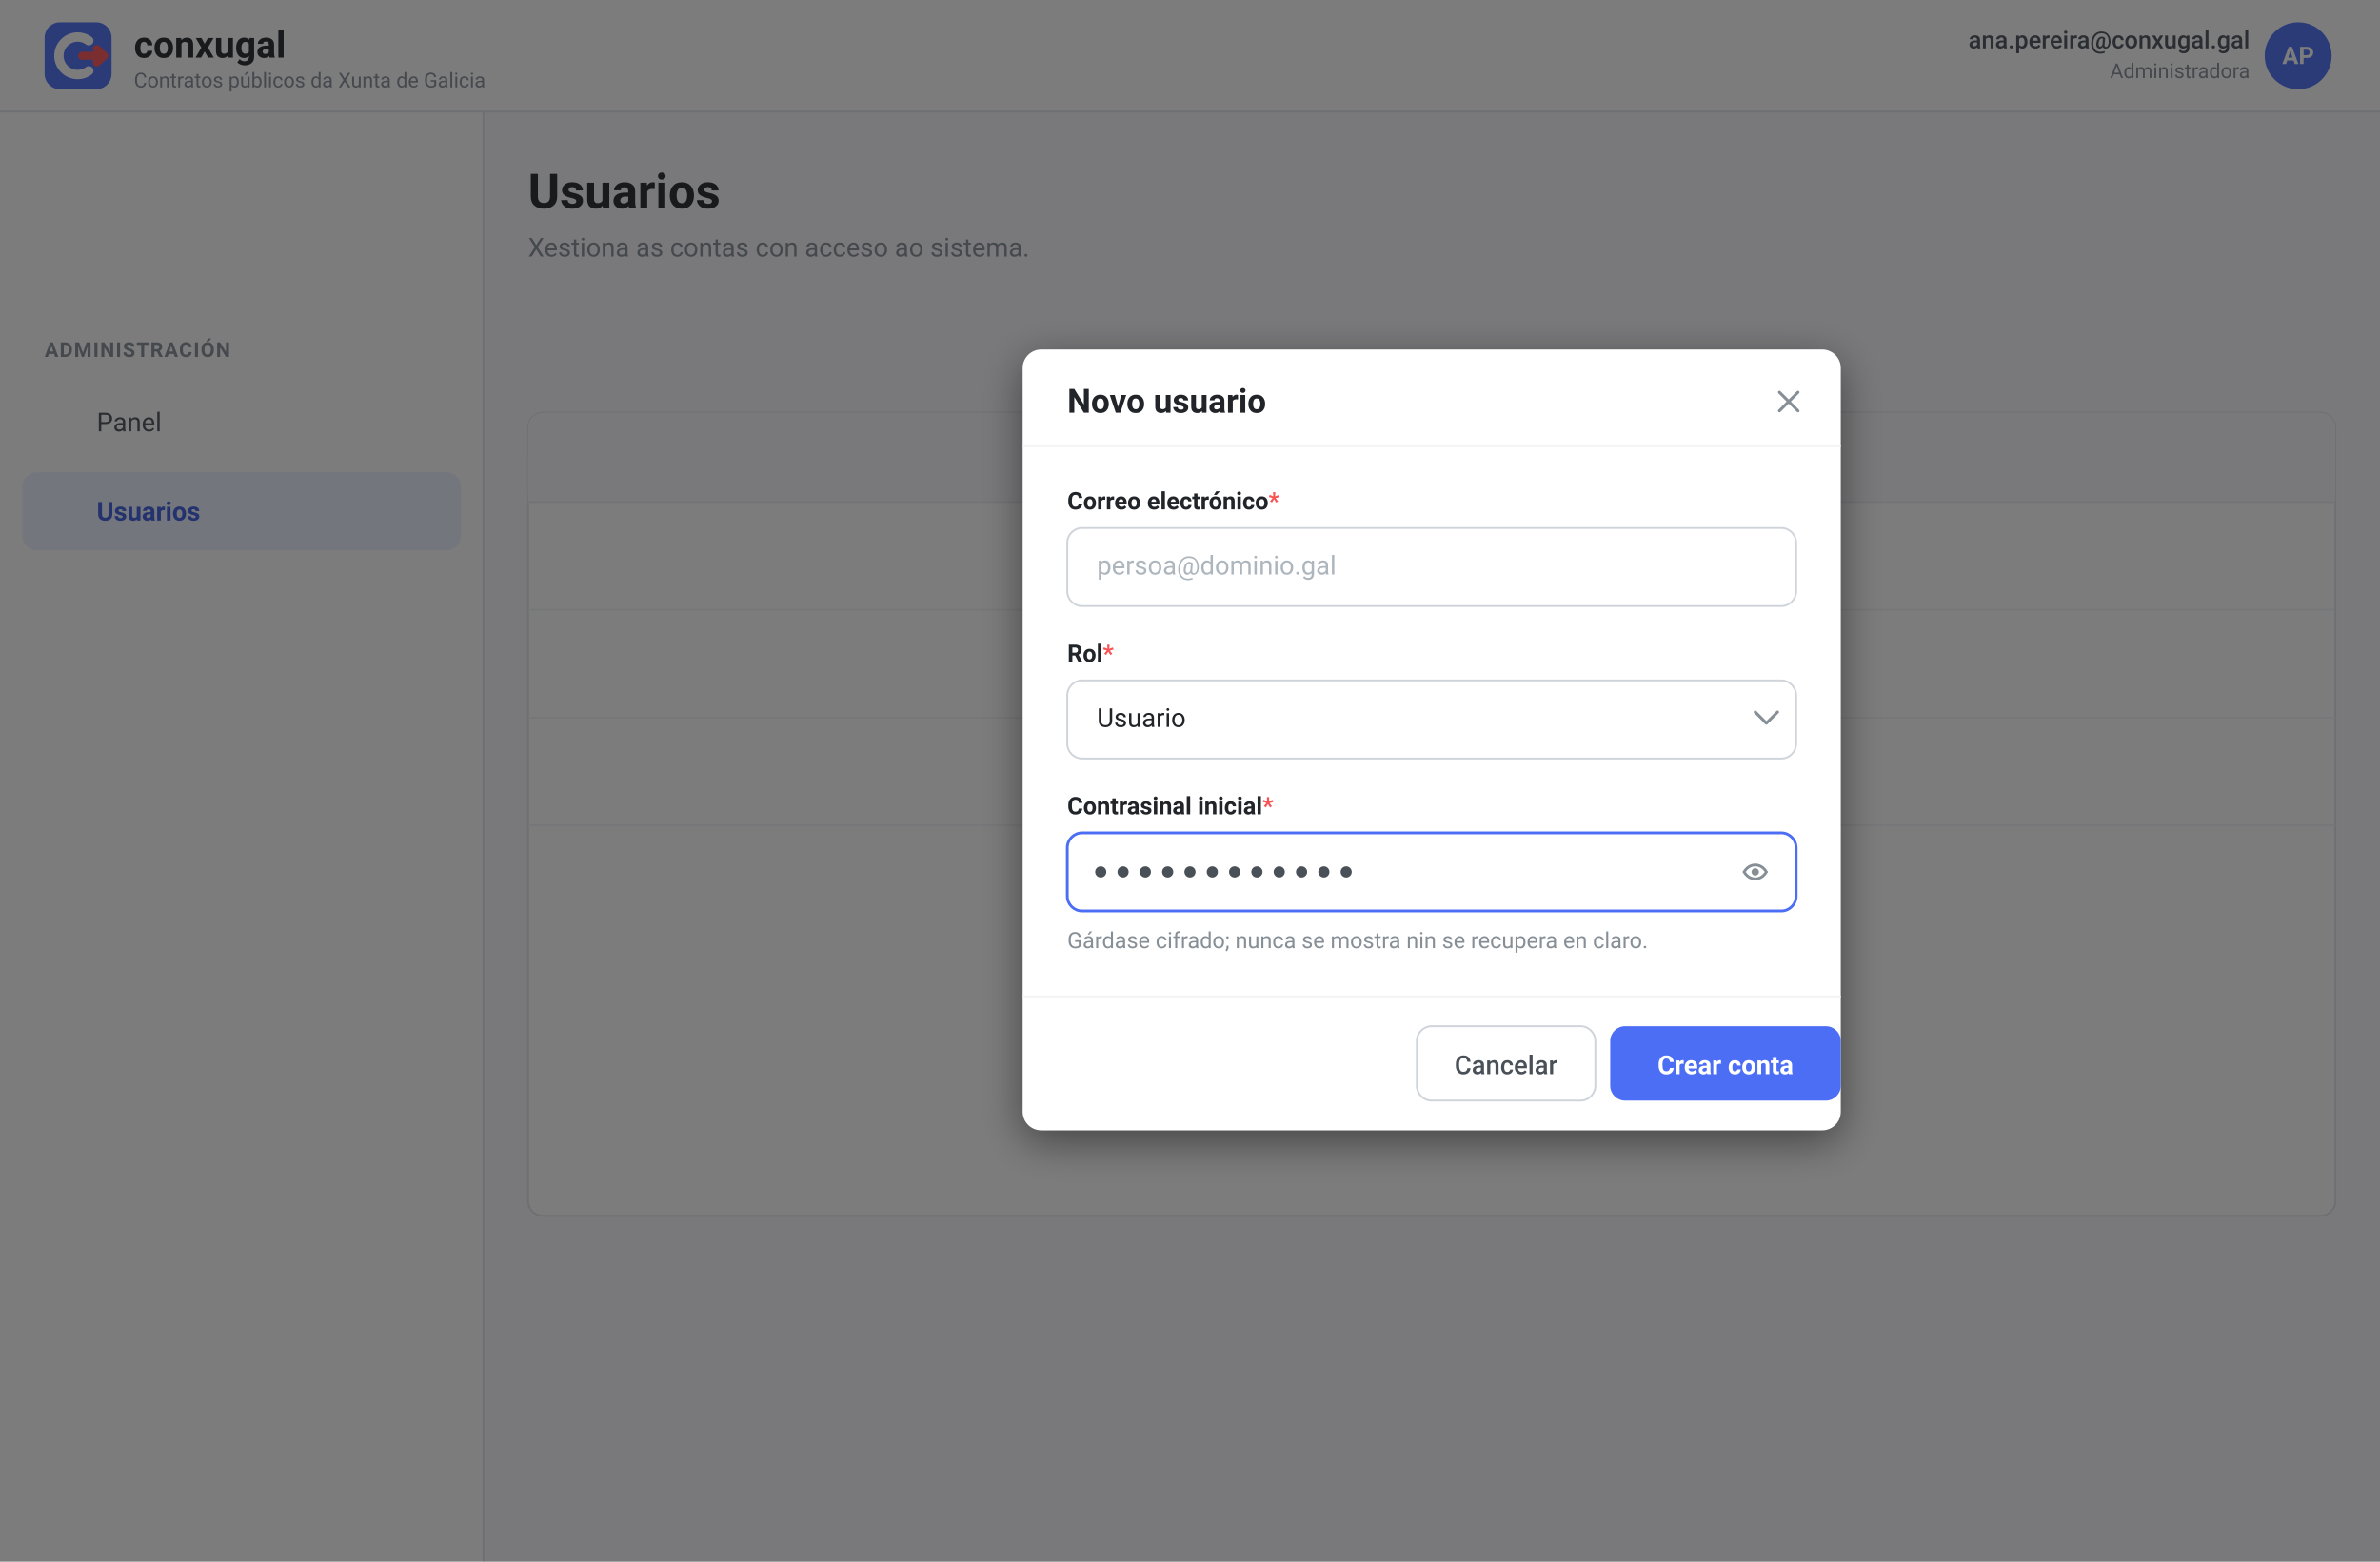
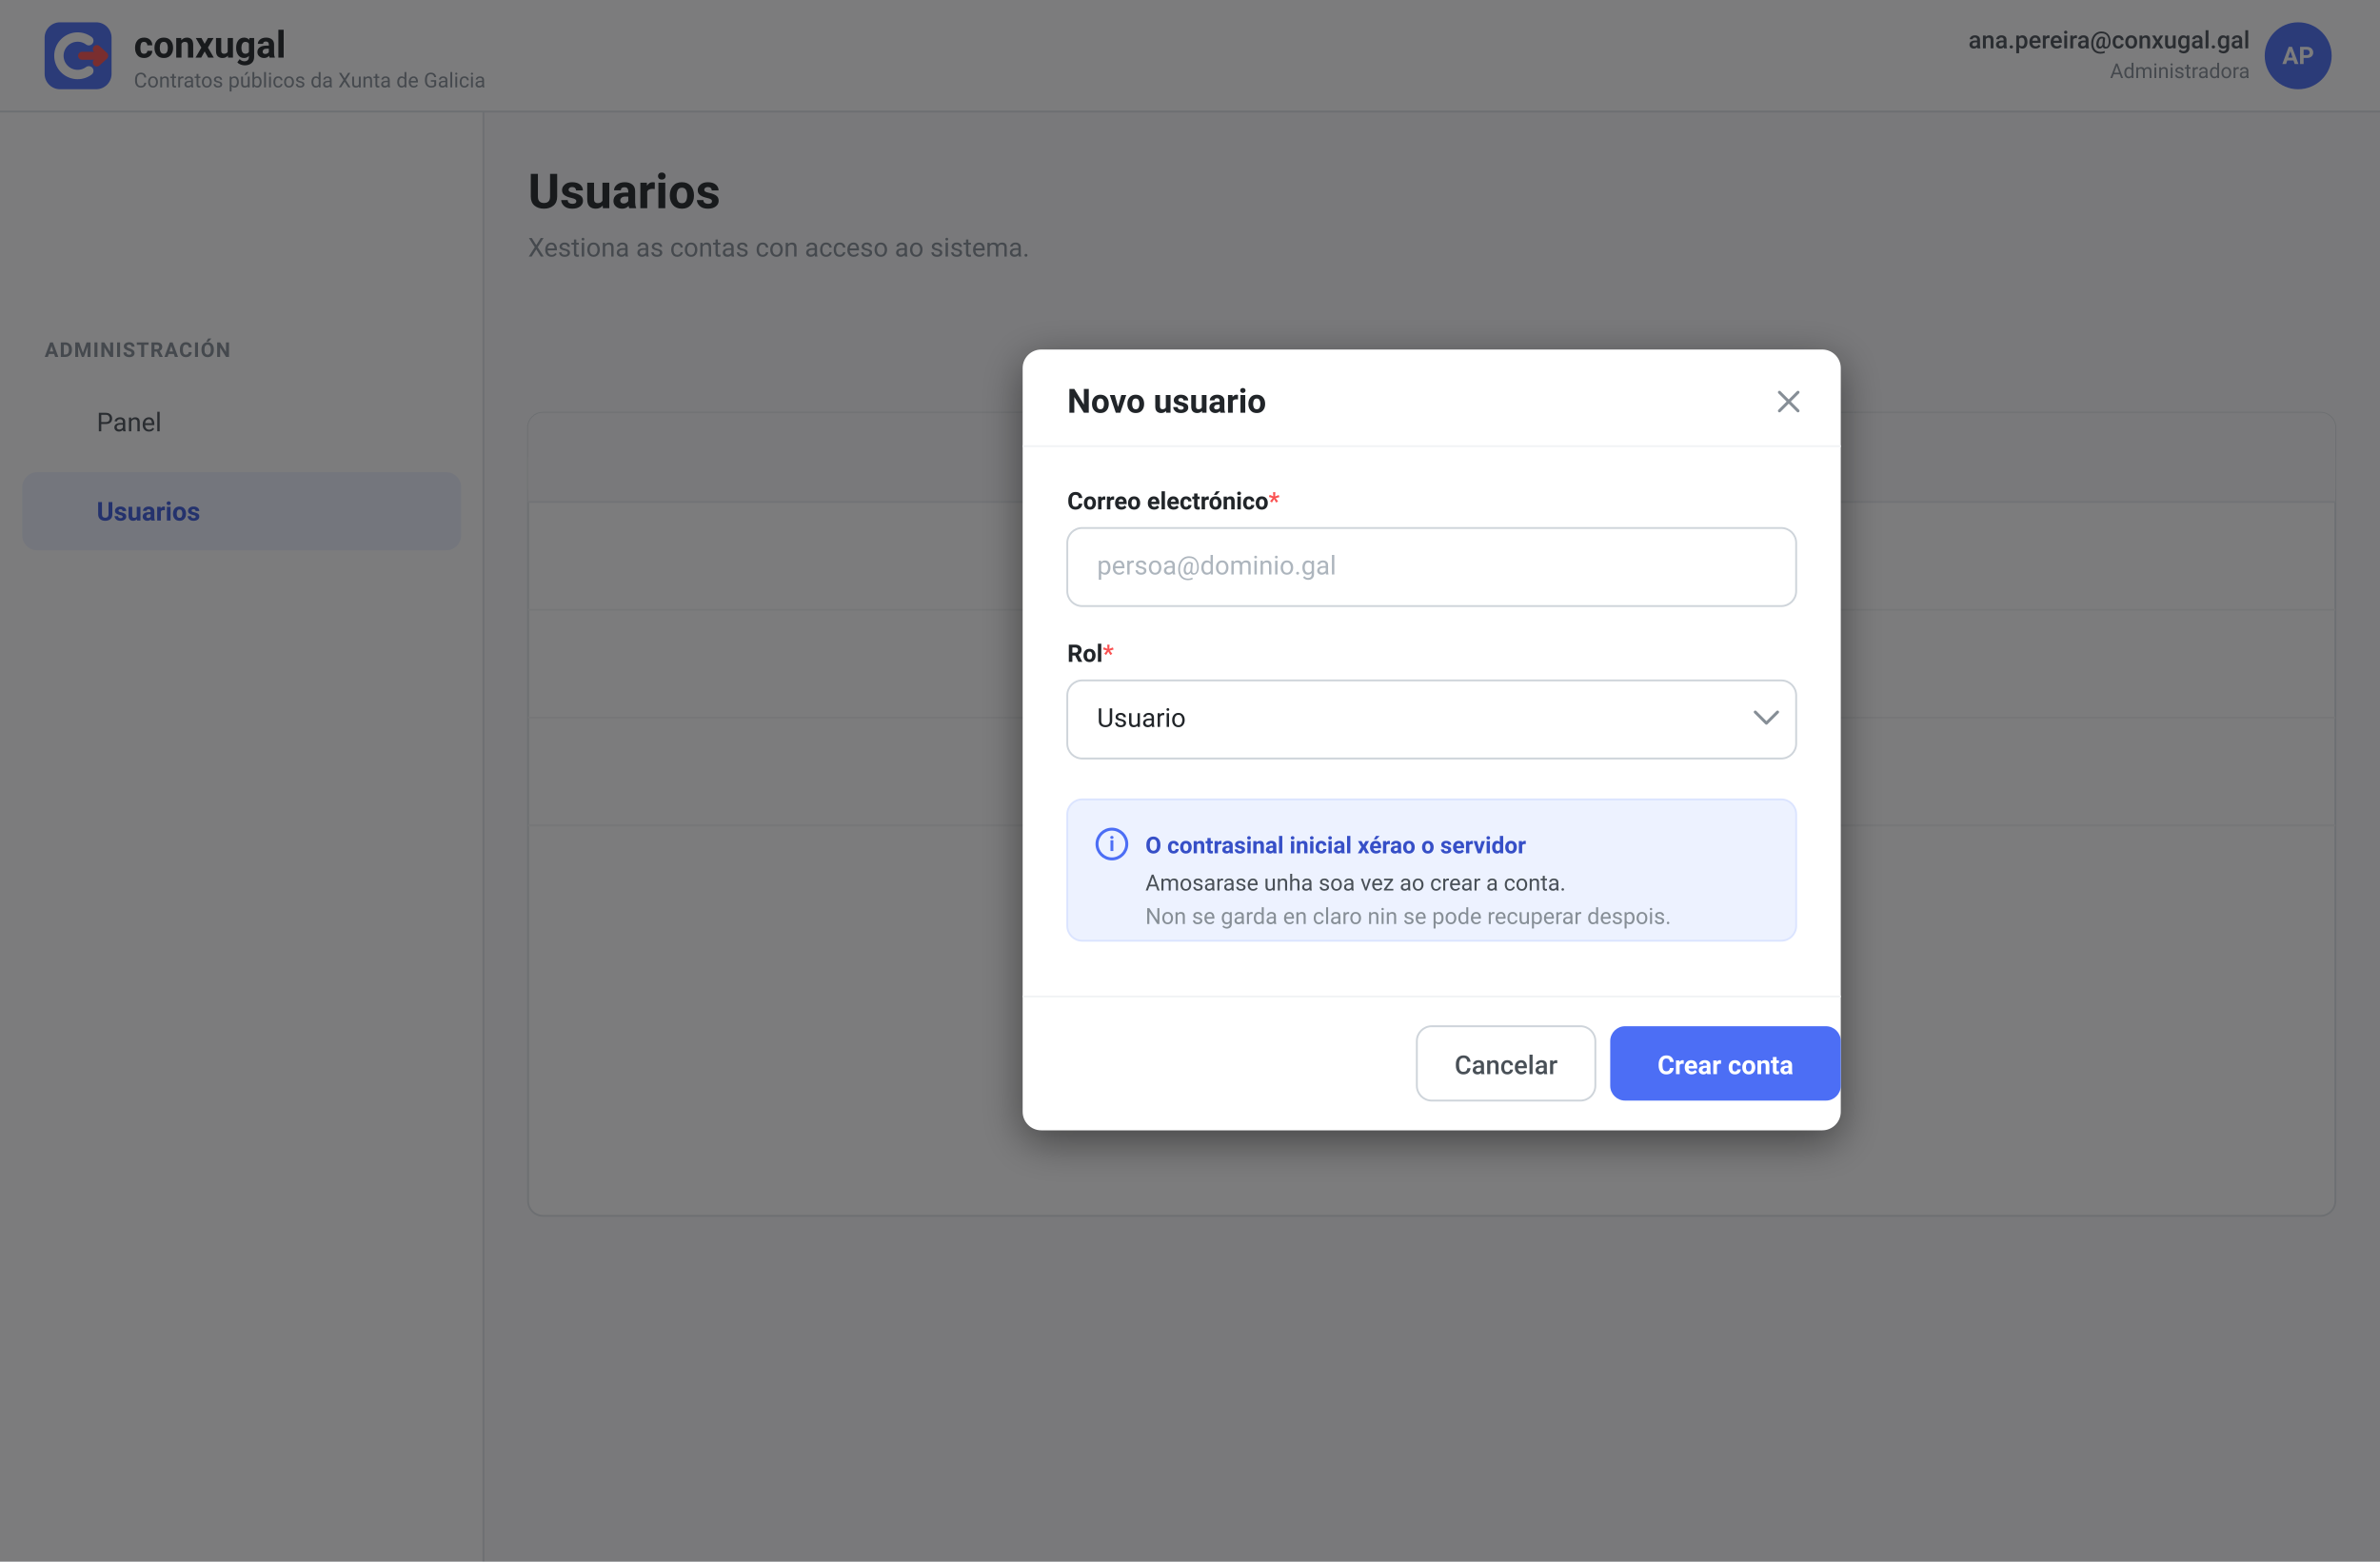
<svg xmlns="http://www.w3.org/2000/svg" width="1280" height="840" viewBox="0 0 1280 840" font-family="-apple-system, BlinkMacSystemFont, 'Segoe UI', Roboto, 'Helvetica Neue', Arial, sans-serif">
  <defs>
    <filter id="modalShadow" x="-30%" y="-30%" width="160%" height="160%">
      <feGaussianBlur in="SourceGraphic" stdDeviation="11" />
    </filter>
  </defs>
  <rect width="1280" height="840" fill="#f8f9fa" />
  <rect x="0" y="0" width="1280" height="60" fill="#ffffff" />
  <rect x="0" y="60" width="260" height="780" fill="#ffffff" />
  <line x1="0" y1="60" x2="1280" y2="60" stroke="#dee2e6" stroke-width="1" />
  <line x1="260" y1="60" x2="260" y2="840" stroke="#dee2e6" stroke-width="1" />
  <g transform="translate(24,12) scale(0.18)">
    <rect x="0" y="0" width="200" height="200" rx="46" fill="#4c6ef5" />
    <path d="M 132 55 A 56 56 0 1 0 132 145" fill="none" stroke="#ffffff" stroke-width="28" stroke-linecap="round" />
    <path d="M 112 100 L 176 100" fill="none" stroke="#fa5252" stroke-width="24" stroke-linecap="round" />
    <path d="M 156 80 L 178 100 L 156 120" fill="none" stroke="#fa5252" stroke-width="24" stroke-linecap="round" stroke-linejoin="round" />
  </g>
  <text x="72" y="31" font-size="20" font-weight="700" fill="#212529">conxugal</text>
  <text x="72" y="47" font-size="11" fill="#868e96">Contratos públicos da Xunta de Galicia</text>
  <circle cx="1236" cy="30" r="18" fill="#4c6ef5" />
  <text x="1236" y="30" text-anchor="middle" dominant-baseline="central" font-size="13" font-weight="600" fill="#ffffff">AP</text>
  <text x="1210" y="26" text-anchor="end" font-size="13" font-weight="500" fill="#495057">ana.pereira@conxugal.gal</text>
  <text x="1210" y="42" text-anchor="end" font-size="11" fill="#868e96">Administradora</text>
  <text x="24" y="192" font-size="11" font-weight="600" letter-spacing="0.6" fill="#868e96">ADMINISTRACIÓN</text>
  <text x="52" y="232" font-size="14" fill="#495057">Panel</text>
  <rect x="12" y="254" width="236" height="42" rx="8" fill="#edf2ff" />
  <text x="52" y="280" font-size="14" font-weight="600" fill="#3b5bdb">Usuarios</text>
  <text x="284" y="112" font-size="26" font-weight="700" fill="#212529">Usuarios</text>
  <text x="284" y="138" font-size="14" fill="#868e96">Xestiona as contas con acceso ao sistema.</text>
  <rect x="284" y="222" width="972" height="432" rx="8" fill="#ffffff" stroke="#dee2e6" />
  <rect x="284" y="222" width="972" height="48" rx="8" fill="#f8f9fa" />
  <rect x="284" y="246" width="972" height="24" fill="#f8f9fa" />
  <line x1="284" y1="270" x2="1256" y2="270" stroke="#e9ecef" />
  <line x1="284" y1="328" x2="1256" y2="328" stroke="#f1f3f5" />
  <line x1="284" y1="386" x2="1256" y2="386" stroke="#f1f3f5" />
  <line x1="284" y1="444" x2="1256" y2="444" stroke="#f1f3f5" />
  <rect width="1280" height="840" fill="#101113" opacity="0.55" />
  <rect x="550" y="194" width="440" height="420" rx="10" fill="#000000" opacity="0.45" filter="url(#modalShadow)" />
  <rect x="550" y="188" width="440" height="420" rx="10" fill="#ffffff" />
  <text x="574" y="222" font-size="18" font-weight="600" fill="#212529">Novo usuario</text>
  <g stroke="#868e96" stroke-width="1.6" stroke-linecap="round">
    <line x1="957" y1="211" x2="967" y2="221" />
    <line x1="967" y1="211" x2="957" y2="221" />
  </g>
  <line x1="550" y1="240" x2="990" y2="240" stroke="#f1f3f5" />
  <text x="574" y="274" font-size="13" font-weight="600" fill="#212529">Correo electrónico<tspan fill="#fa5252"> *</tspan>
  </text>
  <rect x="574" y="284" width="392" height="42" rx="8" fill="#ffffff" stroke="#ced4da" />
  <text x="590" y="309" font-size="14" fill="#adb5bd">persoa@dominio.gal</text>
  <text x="574" y="356" font-size="13" font-weight="600" fill="#212529">Rol<tspan fill="#fa5252"> *</tspan>
  </text>
  <rect x="574" y="366" width="392" height="42" rx="8" fill="#ffffff" stroke="#ced4da" />
  <text x="590" y="391" font-size="14" fill="#212529">Usuario</text>
  <path d="M944 383 l6 6 l6 -6" stroke="#868e96" stroke-width="1.6" fill="none" stroke-linecap="round" stroke-linejoin="round" />
-   <text x="574" y="438" font-size="13" font-weight="600" fill="#212529">Contrasinal inicial<tspan fill="#fa5252"> *</tspan>
-   </text>
-   <rect x="574" y="448" width="392" height="42" rx="8" fill="#ffffff" stroke="#4c6ef5" stroke-width="1.5" />
-   <g fill="#495057">
-     <circle cx="592" cy="469" r="3" />
-     <circle cx="604" cy="469" r="3" />
-     <circle cx="616" cy="469" r="3" />
-     <circle cx="628" cy="469" r="3" />
-     <circle cx="640" cy="469" r="3" />
-     <circle cx="652" cy="469" r="3" />
-     <circle cx="664" cy="469" r="3" />
-     <circle cx="676" cy="469" r="3" />
-     <circle cx="688" cy="469" r="3" />
-     <circle cx="700" cy="469" r="3" />
-     <circle cx="712" cy="469" r="3" />
-     <circle cx="724" cy="469" r="3" />
-   </g>
-   <g stroke="#868e96" stroke-width="1.5" fill="none">
-     <path d="M938 469 c3 -5 9 -5 12 0 c-3 5 -9 5 -12 0 z" />
-     <circle cx="944" cy="469" r="2" fill="#868e96" stroke="none" />
-   </g>
-   <text x="574" y="510" font-size="12" fill="#868e96">Gárdase cifrado; nunca se mostra nin se recupera en claro.</text>
+   <rect x="574" y="430" width="392" height="76" rx="8" fill="#edf2ff" stroke="#dbe4ff" />
+   <circle cx="598" cy="454" r="8" fill="none" stroke="#4c6ef5" stroke-width="1.6" />
+   <text x="598" y="454" text-anchor="middle" dominant-baseline="central" font-size="11" font-weight="700" fill="#4c6ef5">i</text>
+   <text x="616" y="459" font-size="12.5" font-weight="600" fill="#364fc7">O contrasinal inicial xérao o servidor</text>
+   <text x="616" y="479" font-size="12" fill="#495057">Amosarase unha soa vez ao crear a conta.</text>
+   <text x="616" y="497" font-size="12" fill="#868e96">Non se garda en claro nin se pode recuperar despois.</text>
  <line x1="550" y1="536" x2="990" y2="536" stroke="#f1f3f5" />
  <rect x="762" y="552" width="96" height="40" rx="8" fill="#ffffff" stroke="#ced4da" />
  <text x="810" y="573" text-anchor="middle" dominant-baseline="central" font-size="14" font-weight="500" fill="#495057">Cancelar</text>
  <rect x="866" y="552" width="124" height="40" rx="8" fill="#4c6ef5" />
  <text x="928" y="573" text-anchor="middle" dominant-baseline="central" font-size="14" font-weight="600" fill="#ffffff">Crear conta</text>
</svg>
